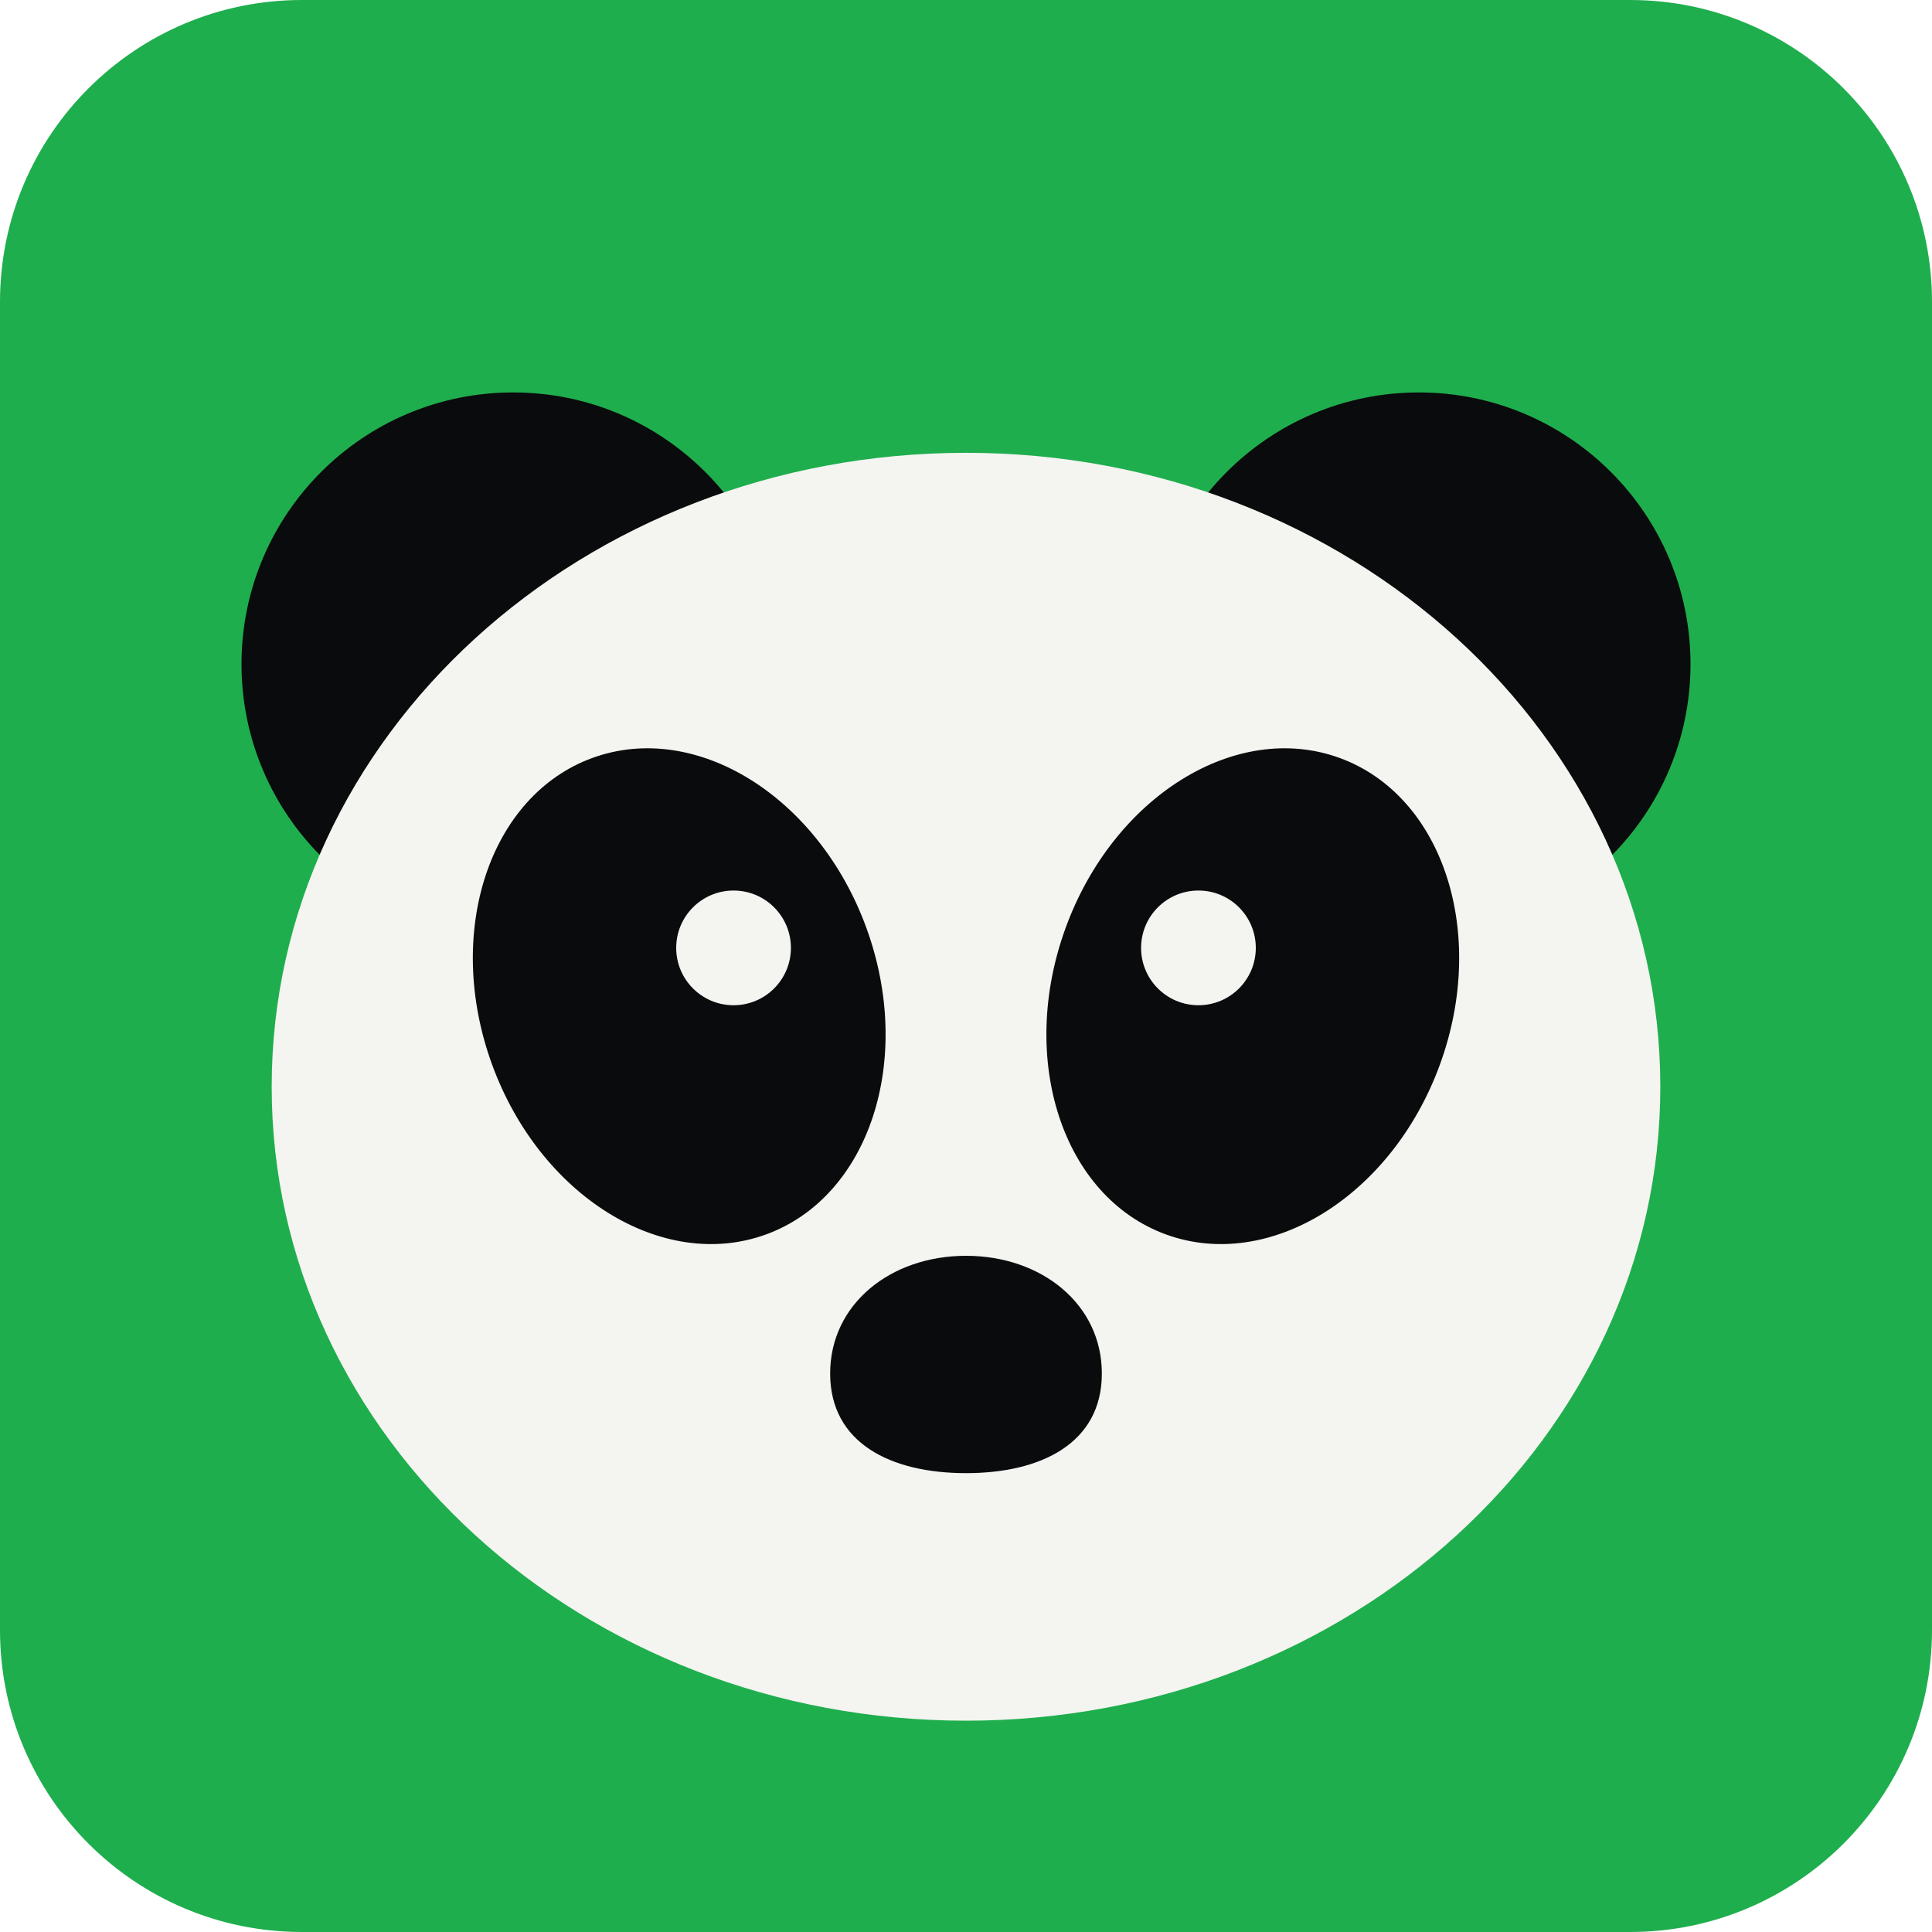
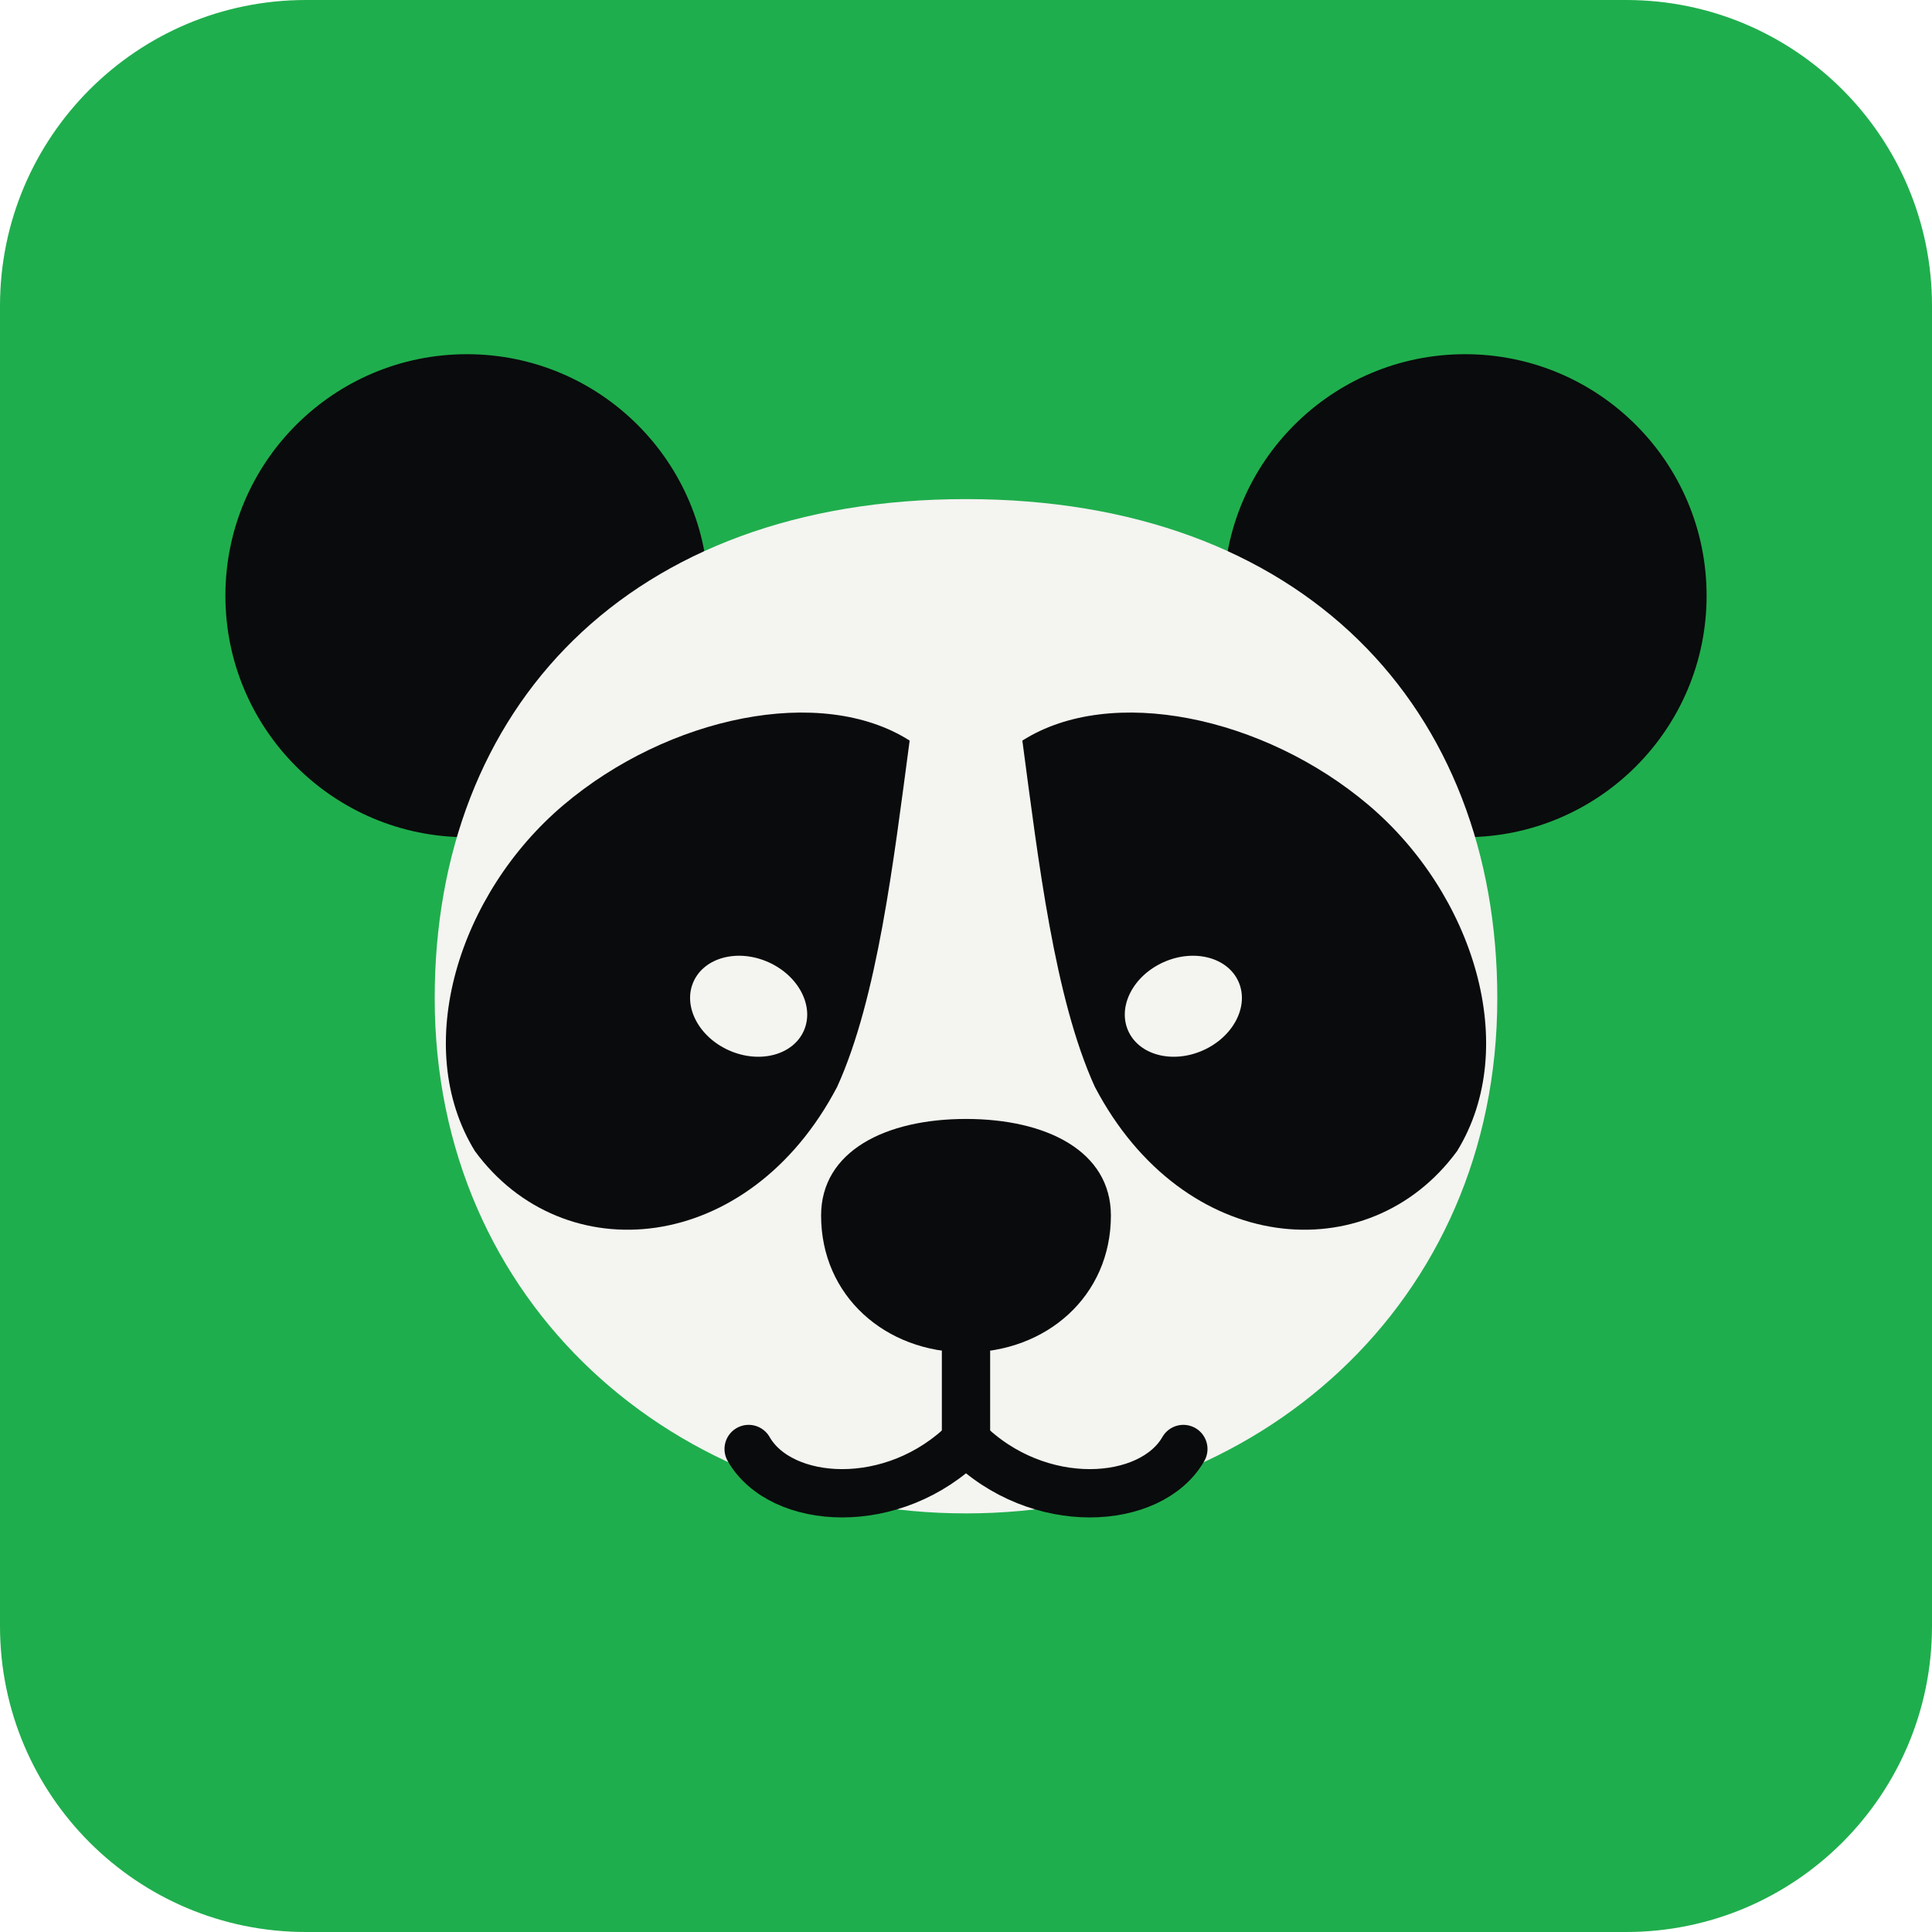
- <svg xmlns="http://www.w3.org/2000/svg" viewBox="0 0 64 64" role="img" aria-label="Panda Sports Collectibles">
-   <rect width="64" height="64" rx="10" fill="#1FAE4D" />
-   <g fill="#0A0B0C">
-     <circle cx="17" cy="22" r="9" />
-     <circle cx="47" cy="22" r="9" />
+ <svg xmlns="http://www.w3.org/2000/svg" viewBox="0 0 240 240" role="img" aria-label="Panda Sports Collectibles">
+   <rect width="240" height="240" rx="38" fill="#1FAE4D" />
+   <g transform="translate(0 22)">
+     <circle cx="58" cy="52" r="30" fill="#0A0B0C" />
+     <circle cx="182" cy="52" r="30" fill="#0A0B0C" />
+     <path d="M120 40c42 0 66 26 66 62 0 38-30 64-66 64s-66-26-66-64c0-36 24-62 66-62z" fill="#F4F4F1" />
+     <path d="M113 70c-2 15-4 32-9 43-11 21-34 23-45 8-8-13-2-32 11-43 13-11 32-15 43-8z" fill="#0A0B0C" />
+     <path d="M127 70c2 15 4 32 9 43 11 21 34 23 45 8 8-13 2-32-11-43-13-11-32-15-43-8z" fill="#0A0B0C" />
+     <ellipse cx="93" cy="103" rx="7.5" ry="6" fill="#F4F4F1" transform="rotate(24 93 103)" />
+     <ellipse cx="147" cy="103" rx="7.5" ry="6" fill="#F4F4F1" transform="rotate(-24 147 103)" />
+     <path d="M102 129c0-8 8-12 18-12s18 4 18 12c0 10-8 17-18 17s-18-7-18-17z" fill="#0A0B0C" />
+     <path d="M120 146v11" stroke="#0A0B0C" stroke-width="6" stroke-linecap="round" />
+     <path d="M120 157c-9 9-23 8-27 1M120 157c9 9 23 8 27 1" fill="none" stroke="#0A0B0C" stroke-width="6" stroke-linecap="round" />
  </g>
-   <ellipse cx="32" cy="36" rx="23" ry="21" fill="#F4F4F1" />
-   <ellipse cx="22.5" cy="33" rx="6.6" ry="8.4" fill="#0A0B0C" transform="rotate(-20 22.5 33)" />
-   <ellipse cx="41.5" cy="33" rx="6.6" ry="8.4" fill="#0A0B0C" transform="rotate(20 41.5 33)" />
-   <circle cx="24.3" cy="31.4" r="1.9" fill="#F4F4F1" />
-   <circle cx="39.7" cy="31.4" r="1.9" fill="#F4F4F1" />
-   <path d="M27.5 45.5c0-2.3 2-3.9 4.5-3.9s4.5 1.6 4.5 3.9-2 3.3-4.5 3.3-4.5-1-4.5-3.3z" fill="#0A0B0C" />
</svg>
